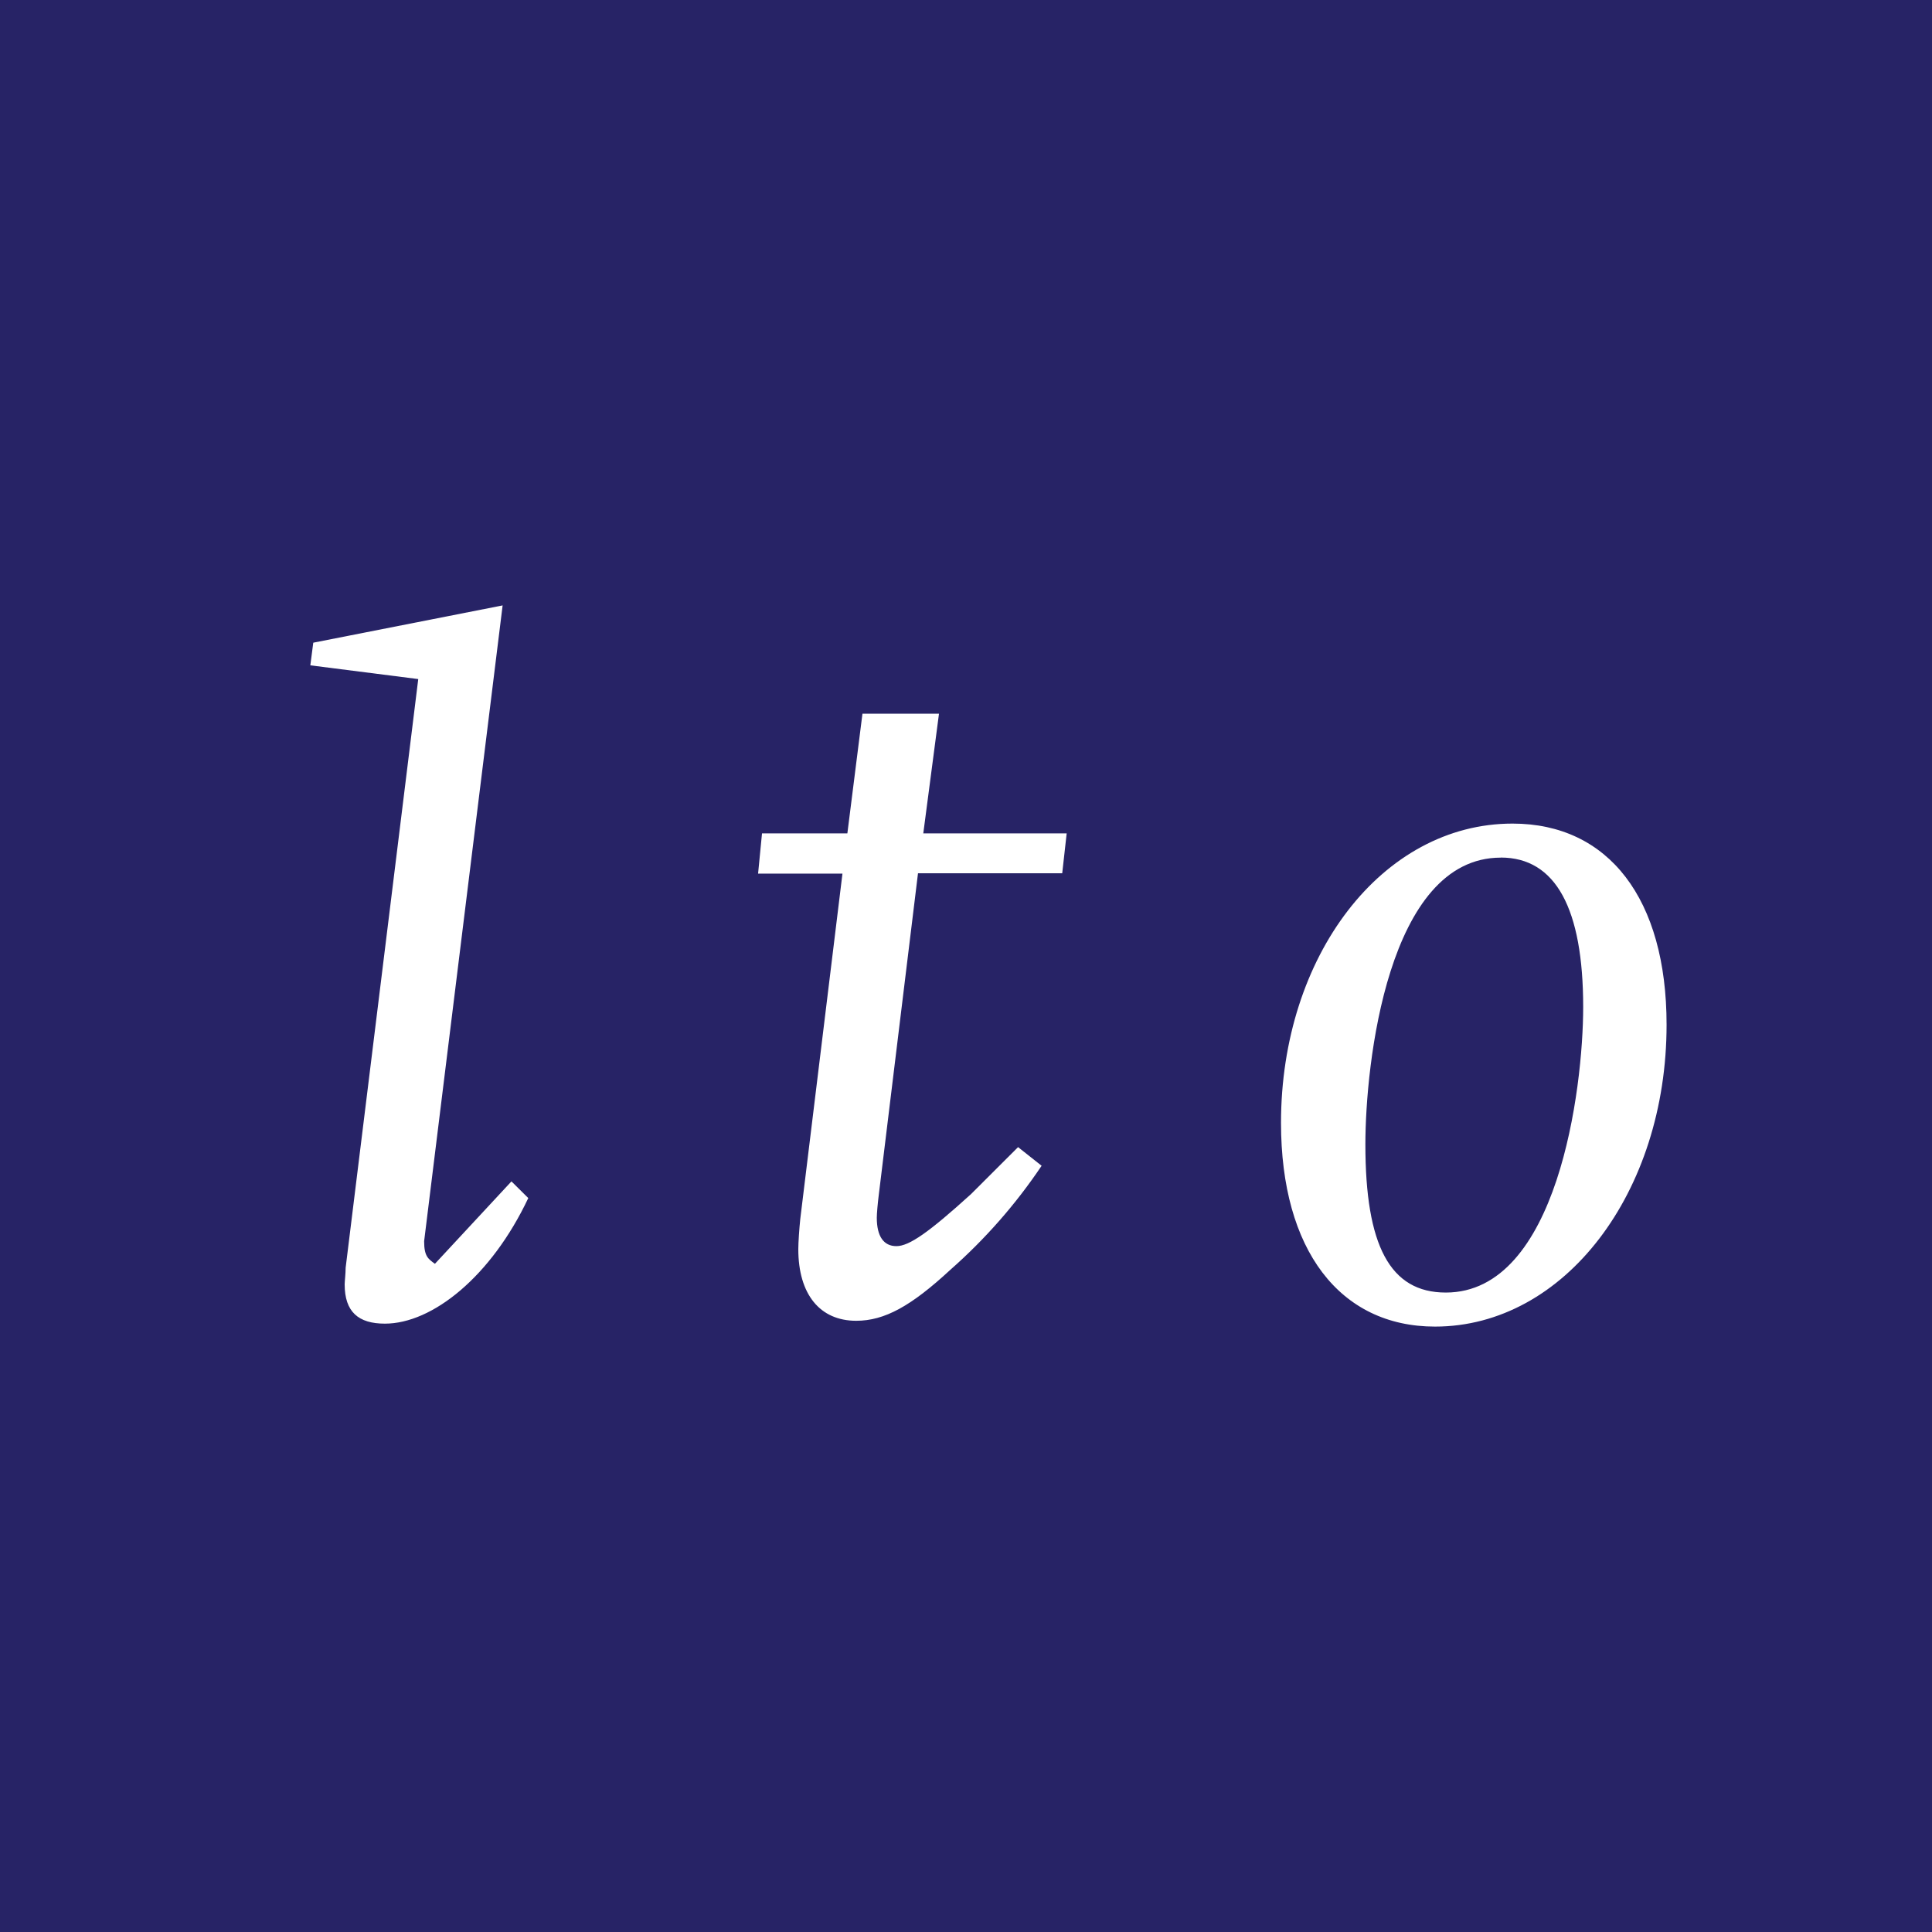
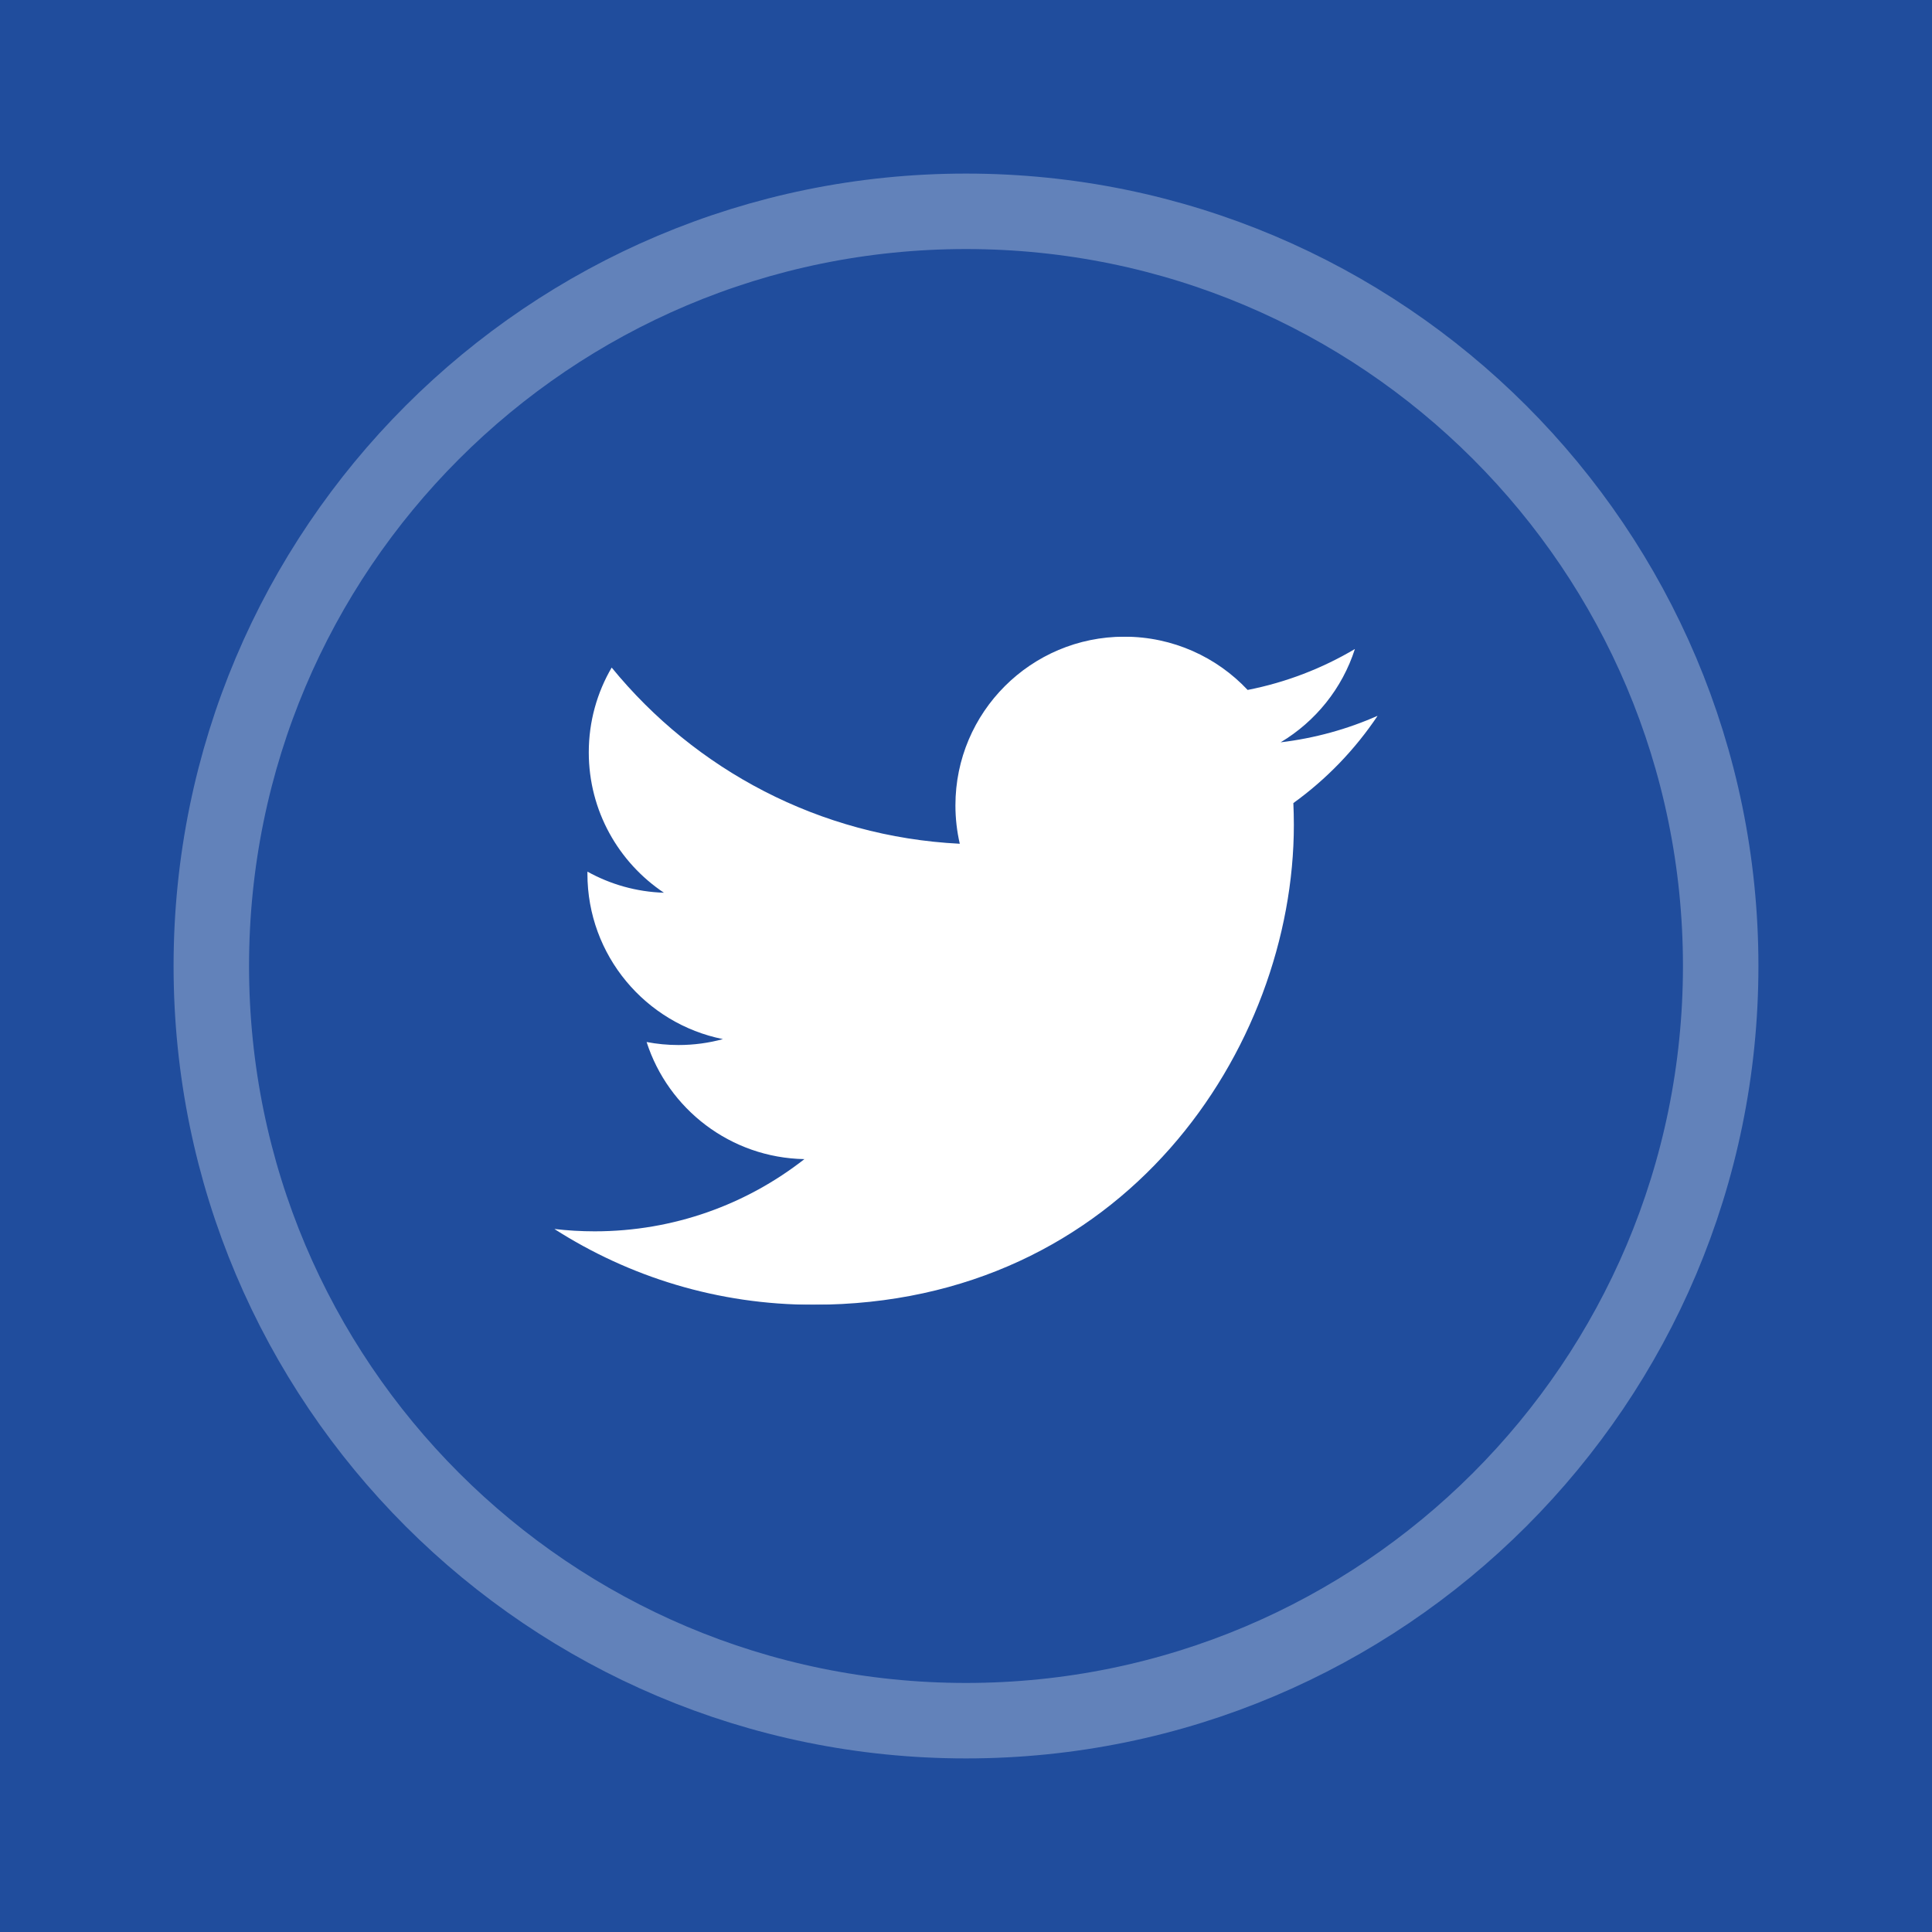
- <svg xmlns="http://www.w3.org/2000/svg" viewBox="0 0 256 256">
+ <svg xmlns="http://www.w3.org/2000/svg" xmlns:xlink="http://www.w3.org/1999/xlink" width="128px" height="128px" viewBox="0 0 128 128" version="1.1">
  <defs>
-     <style>.cls-1{fill:#272366}.cls-2{fill:#fff}</style>
+     <polygon id="path-1" points="0 0.001 54.545 0.001 54.545 44.261 0 44.261" />
  </defs>
-   <g id="Layer_2" data-name="Layer 2">
-     <path class="cls-1" id="Layer_1-2" data-name="Layer 1" d="M0 0H256V256H0z" />
-     <g id="Layer_2-2" data-name="Layer 2">
-       <path class="cls-2" d="M51 175.39c-3.51 0-5.33-1.56-5.33-5.2 0-.39.13-1.43.13-2.21l9.62-78-14.3-1.82.39-3 25.09-4.94-10.4 84.24c0 2 .52 2.34 1.43 3l10.14-10.92 2.23 2.21c-4.91 10.4-12.71 16.64-19 16.64zm89.75-59.68h-19.11l-5.2 42.64c-.13 1-.26 2.47-.26 3 0 2.47.91 3.77 2.6 3.77s4.29-1.82 9.88-6.89l6.24-6.23 3.12 2.47a71.31 71.31 0 0 1-12.09 13.78c-5.2 4.81-8.71 6.76-12.48 6.76-4.81 0-7.67-3.51-7.67-9.49 0-.91.13-2.73.26-4l5.59-45.76h-11.18l.52-5.33h11.31l2-15.86h10.14l-2.08 15.86h19zm49.4 60.07c-12.61 0-20.41-10.14-20.41-27 0-22.1 13.39-39.65 30.68-39.65 12.74 0 20.41 10 20.41 26.65 0 22.22-13.52 40-30.68 40zm8.71-62.14c-15 0-17.94 27.43-17.94 38 0 13.39 3.25 19.63 10.66 19.63 14.82 0 18.2-27 18.2-37.83 0-13.04-3.64-19.81-10.92-19.81z" />
+   <g id="icon" stroke="none" stroke-width="1" fill="none" fill-rule="evenodd">
+     <rect fill="#204D9D" x="0" y="0" width="128" height="128" />
+     <g id="icon-twitter" transform="translate(14, 14)">
+       <g id="Group-3" transform="translate(22.72727, 28.18182)">
+         <g id="Fill-1-Clipped">
+           <mask id="mask-2" fill="white">
+             <use xlink:href="#path-1" />
+           </mask>
+           <g id="path-1" />
+           <path d="M54.545,5.24 C52.538,6.129 50.381,6.728 48.118,6.999 C50.429,5.617 52.203,3.426 53.038,0.817 C50.876,2.099 48.481,3.028 45.932,3.529 C43.892,1.356 40.983,0 37.765,0 C31.583,0 26.572,5.004 26.572,11.174 C26.572,12.049 26.672,12.902 26.861,13.719 C17.561,13.255 9.316,8.805 3.798,2.046 C2.834,3.695 2.281,5.615 2.281,7.663 C2.281,11.539 4.258,14.959 7.26,16.964 C5.425,16.906 3.7,16.403 2.192,15.566 C2.191,15.613 2.191,15.658 2.191,15.706 C2.191,21.121 6.049,25.636 11.169,26.662 C10.229,26.918 9.24,27.054 8.22,27.054 C7.498,27.054 6.796,26.985 6.112,26.854 C7.538,31.293 11.671,34.524 16.567,34.613 C12.738,37.611 7.912,39.397 2.671,39.397 C1.767,39.397 0.874,39.344 -0,39.241 C4.952,42.412 10.834,44.261 17.154,44.261 C37.738,44.261 48.994,27.235 48.994,12.469 C48.994,11.984 48.981,11.503 48.961,11.024 C51.149,9.448 53.045,7.48 54.545,5.24" id="Fill-1" fill="#FFFFFF" fill-rule="nonzero" mask="url(#mask-2)" />
+         </g>
+       </g>
+       <circle id="Oval" stroke-opacity="0.3" stroke="#FFFFFF" stroke-width="5" cx="50" cy="50" r="50" />
    </g>
  </g>
</svg>
